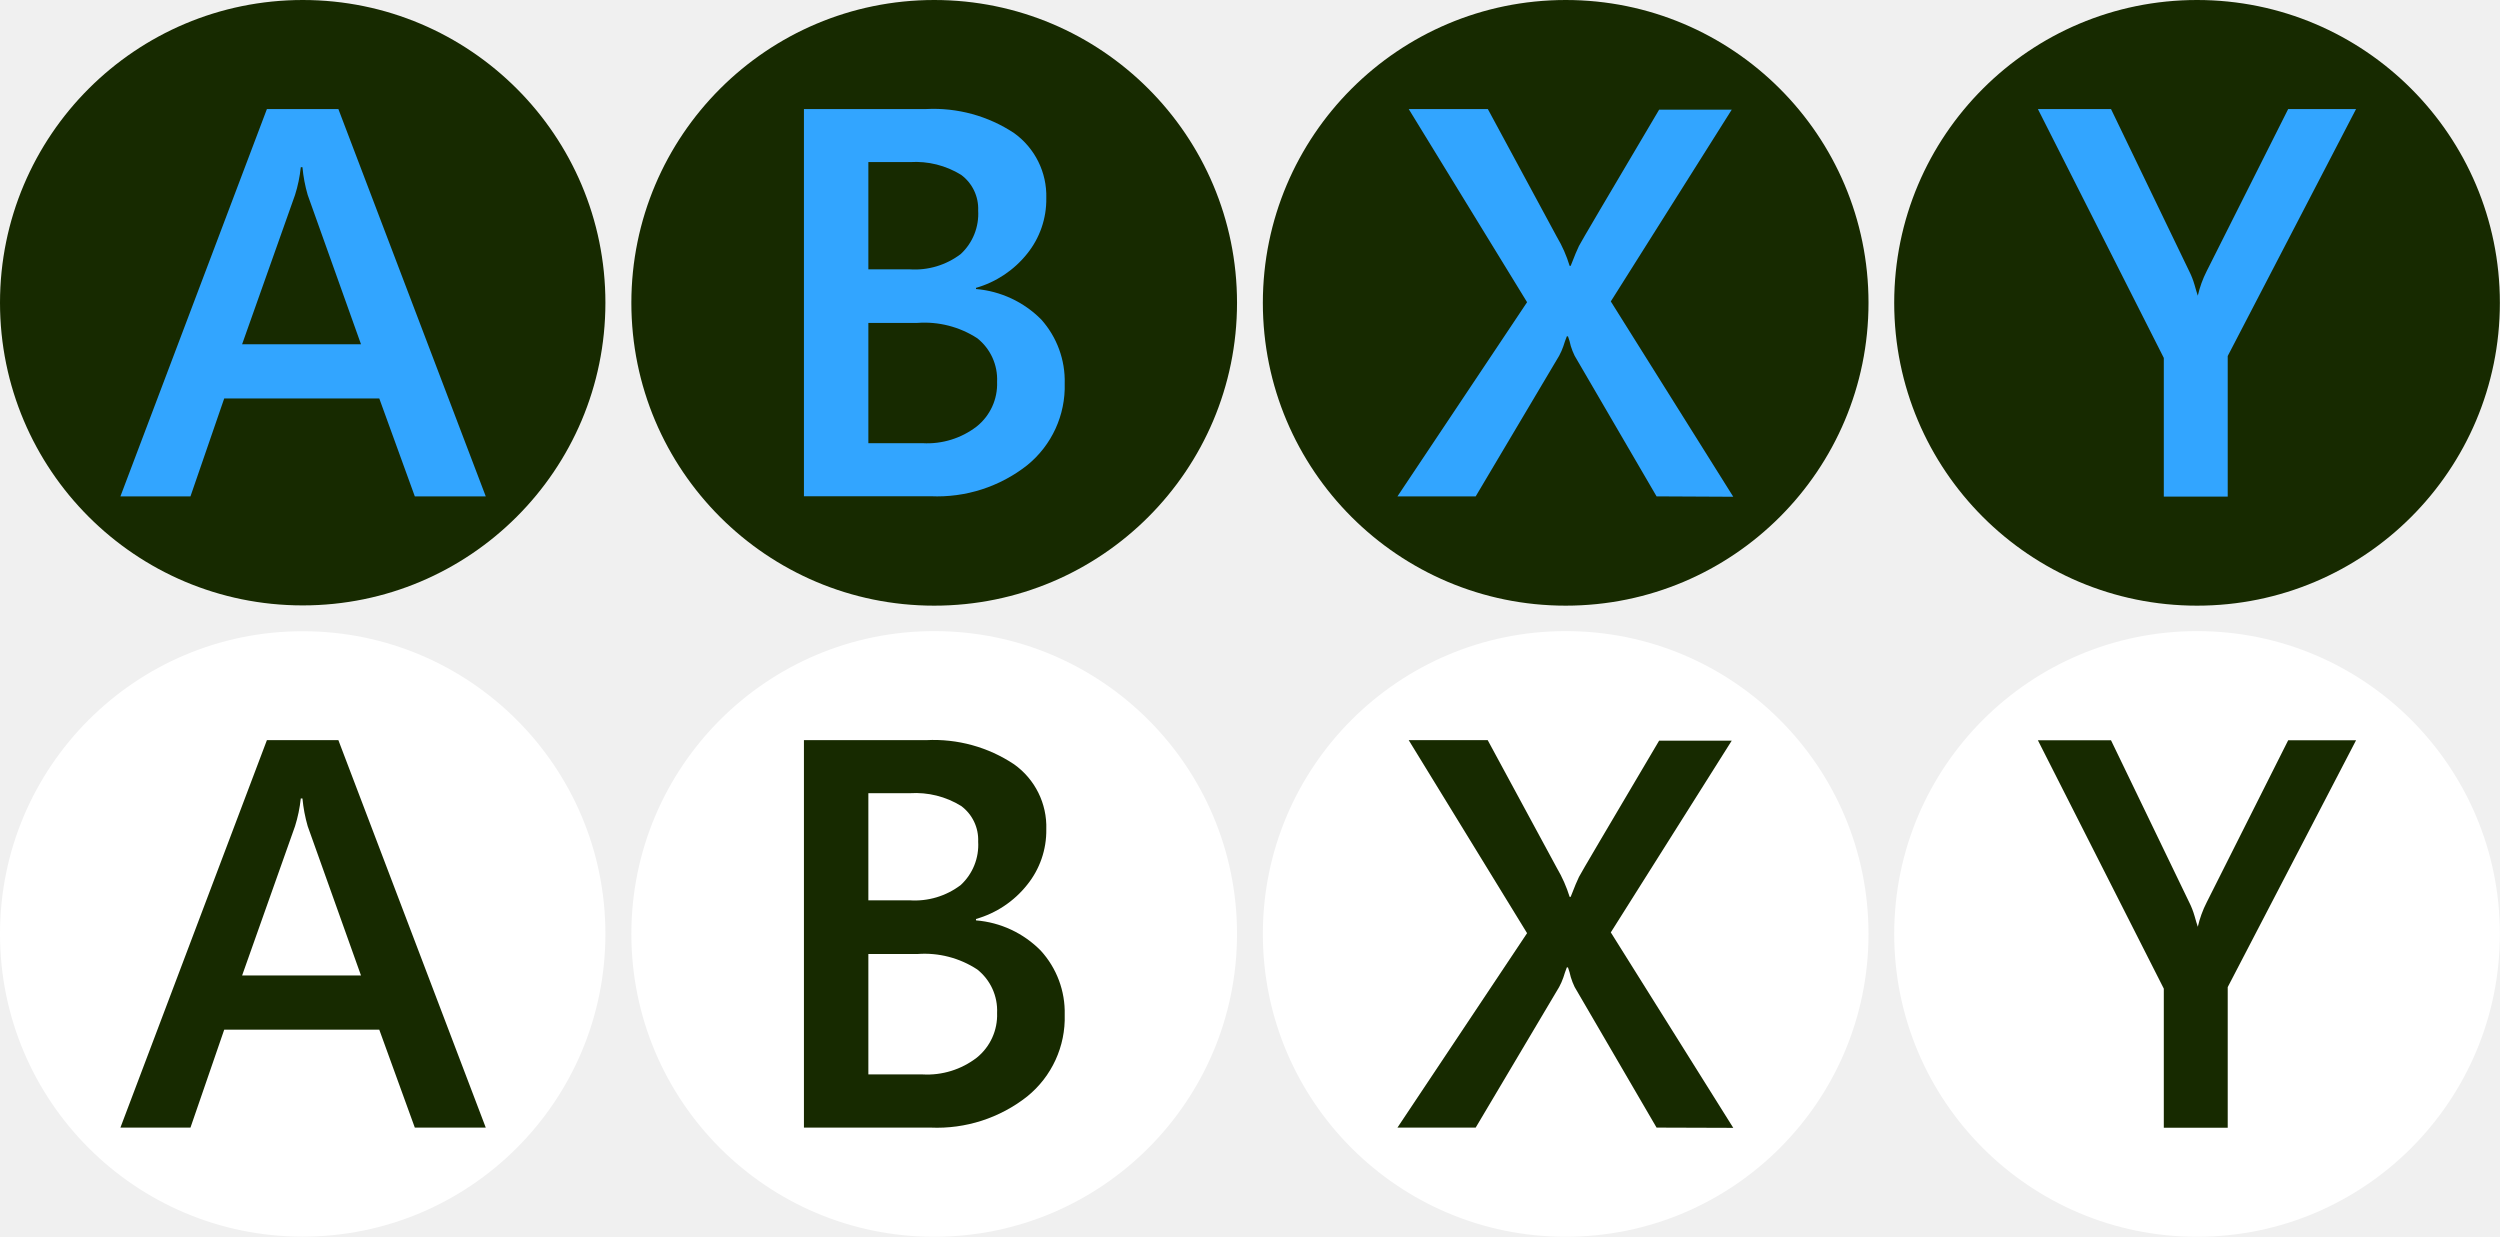
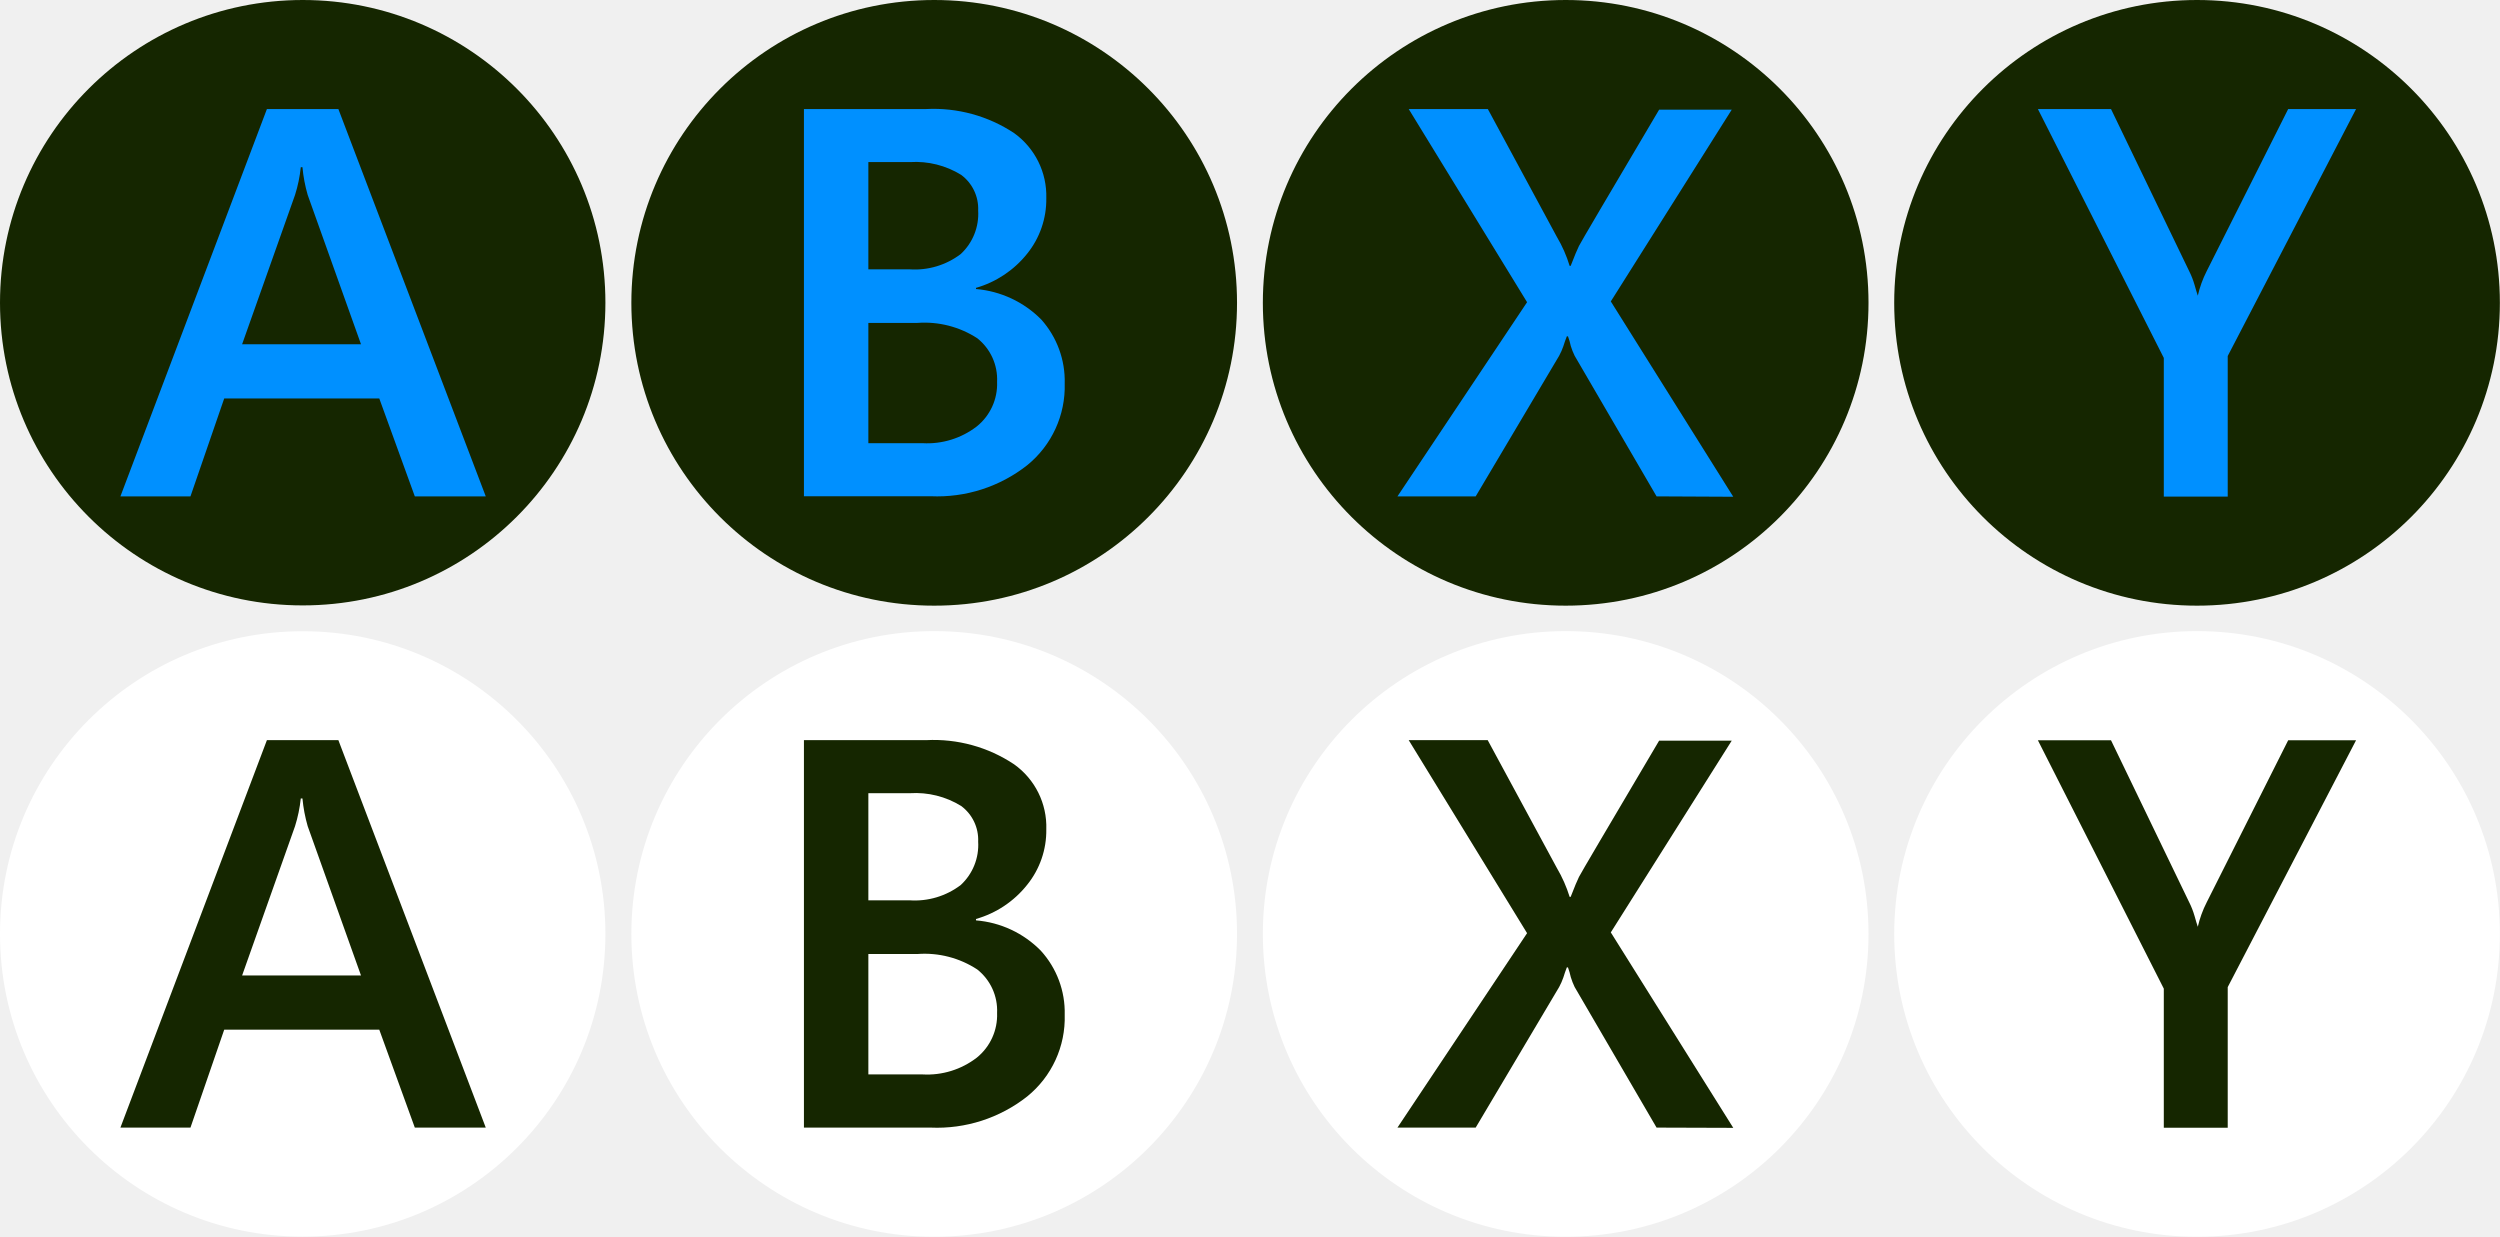
<svg xmlns="http://www.w3.org/2000/svg" id="Layer_1" data-name="Layer 1" width="195.57" height="96.74" viewBox="0 0 195.57 96.74" version="1.1">
  <defs id="defs1">
    <style id="style1">
.cls-8, .cls-9, .cls-10, .cls-11 { 
-     fill:#172a00;
+     fill:#152600;
}
.cls-3, .cls-4, .cls-5, .cls-6 { 
-     fill:#32a5ff;
+     fill:#0090ff;
}
.cls-1 { 
-     fill:#172a00;
+     fill:#152600;
}
.cls-2 { isolation: isolate; }
.cls-7 { 
    fill:#fff;
}
</style>
  </defs>
  <g id="g10">
    <g id="g3">
      <g id="A">
        <path class="cls-1" d="M23.69,0A23.68,23.68,0,1,1,0,23.68,23.69,23.69,0,0,1,23.69,0Z" id="path1" style="" />
      </g>
      <g class="cls-2" id="g2">
        <path class="cls-3" d="M32.45,38.83l-2.78-7.66H17.54L14.9,38.83H9.42L20.88,8.53h5.59L38,38.83ZM23.66,13.08h-.13a10.82,10.82,0,0,1-.45,2.17L18.94,26.93h9.3L24.07,15.25A11.49,11.49,0,0,1,23.66,13.08Z" id="path2" style="" />
      </g>
    </g>
    <g id="g5">
      <g id="B">
        <path class="cls-1" d="M73.08,0A23.69,23.69,0,1,1,49.39,23.69,23.7,23.7,0,0,1,73.08,0Z" id="path3" style="" />
      </g>
      <g class="cls-2" id="g4">
        <path class="cls-4" d="M83.29,30a7.94,7.94,0,0,1-2.93,6.39,11.38,11.38,0,0,1-7.56,2.43H62.89V8.53h9.57a11.41,11.41,0,0,1,6.87,1.88,6.05,6.05,0,0,1,2.52,5.09,6.76,6.76,0,0,1-1.5,4.35,7.92,7.92,0,0,1-4,2.67v.09A8.15,8.15,0,0,1,81.46,25,7.22,7.22,0,0,1,83.29,30ZM76.52,16.47a3.3,3.3,0,0,0-1.33-2.79,6.79,6.79,0,0,0-4-1H67.93v8.39h3.23a5.93,5.93,0,0,0,4-1.2A4.29,4.29,0,0,0,76.52,16.47ZM78,29.87a4.11,4.11,0,0,0-1.55-3.41,7.58,7.58,0,0,0-4.68-1.2H67.93v9.41h4.24a6.36,6.36,0,0,0,4.24-1.31A4.26,4.26,0,0,0,78,29.87Z" id="path4" style="" />
      </g>
    </g>
    <g id="g7">
      <g id="Y">
        <path class="cls-1" d="M171.87,0a23.69,23.69,0,1,1-23.69,23.69A23.69,23.69,0,0,1,171.87,0Z" id="path5" style="" />
      </g>
      <g class="cls-2" id="g6">
        <path class="cls-5" d="M174.27,27.85v11h-5V28L159.42,8.53h5.72l6.1,12.65a6.27,6.27,0,0,1,.44,1.12c.1.34.17.61.25.83h0a8.28,8.28,0,0,1,.69-1.91L179,8.53h5.31Z" id="path6" style="" />
      </g>
    </g>
    <g id="g9">
      <g id="X">
        <path class="cls-1" d="M122.47,0A23.69,23.69,0,1,1,98.79,23.69,23.7,23.7,0,0,1,122.47,0Z" id="path7" style="" />
      </g>
      <g class="cls-2" id="g8">
        <path class="cls-6" d="M129.59,38.83l-6.41-11a5.14,5.14,0,0,1-.3-.76,5.44,5.44,0,0,0-.22-.76h-.09c-.11.27-.19.52-.27.77a4.94,4.94,0,0,1-.33.75l-6.53,11h-6.12l10.14-15.19L110.2,8.53h6.19l5.4,10a10.25,10.25,0,0,1,1,2.27h.08c.3-.79.53-1.31.65-1.56s2.21-3.8,6.27-10.66h5.68l-9.46,15,9.58,15.28Z" id="path8" style="" />
      </g>
    </g>
  </g>
  <g id="g19">
    <g id="g12">
      <g id="A-2" data-name="A">
        <path class="cls-7" d="M23.69,49.38A23.68,23.68,0,1,1,0,73.06,23.68,23.68,0,0,1,23.69,49.38Z" id="path10" style="" />
      </g>
      <g class="cls-2" id="g11">
        <path class="cls-8" d="M32.45,88.21l-2.78-7.66H17.54L14.9,88.21H9.42L20.88,57.9h5.59L38,88.21ZM23.66,62.46h-.13a11.13,11.13,0,0,1-.45,2.17L18.94,76.31h9.3L24.07,64.63A11.67,11.67,0,0,1,23.66,62.46Z" id="path11" style="" />
      </g>
    </g>
    <g id="g14">
      <g id="B-2" data-name="B">
        <path class="cls-7" d="M73.08,49.37A23.69,23.69,0,1,1,49.39,73.06,23.7,23.7,0,0,1,73.08,49.37Z" id="path12" style="" />
      </g>
      <g class="cls-2" id="g13">
        <path class="cls-9" d="M83.29,79.38a7.92,7.92,0,0,1-2.93,6.39,11.39,11.39,0,0,1-7.56,2.44H62.89V57.9h9.57a11.34,11.34,0,0,1,6.87,1.89,6,6,0,0,1,2.52,5.09,6.75,6.75,0,0,1-1.5,4.34,7.86,7.86,0,0,1-4,2.67V72a8,8,0,0,1,5.07,2.37A7.17,7.17,0,0,1,83.29,79.38ZM76.52,65.84a3.3,3.3,0,0,0-1.33-2.79,6.8,6.8,0,0,0-4-1H67.93v8.38h3.23a5.93,5.93,0,0,0,4-1.2A4.27,4.27,0,0,0,76.52,65.84ZM78,79.25a4.1,4.1,0,0,0-1.55-3.41,7.52,7.52,0,0,0-4.68-1.21H67.93v9.42h4.24a6.36,6.36,0,0,0,4.24-1.31A4.28,4.28,0,0,0,78,79.25Z" id="path13" style="" />
      </g>
    </g>
    <g id="g16">
      <g id="Y-2" data-name="Y">
        <path class="cls-7" d="M171.87,49.37a23.69,23.69,0,1,1-23.69,23.69A23.7,23.7,0,0,1,171.87,49.37Z" id="path14" style="" />
      </g>
      <g class="cls-2" id="g15">
        <path class="cls-10" d="M174.27,77.22v11h-5V77.34l-9.85-19.43h5.72l6.1,12.64a6.27,6.27,0,0,1,.44,1.12c.1.34.17.61.25.83h0a8.2,8.2,0,0,1,.69-1.9L179,57.91h5.31Z" id="path15" style="" />
      </g>
    </g>
    <g id="g18">
      <g id="X-2" data-name="X">
        <path class="cls-7" d="M122.47,49.37A23.69,23.69,0,1,1,98.79,73.06,23.7,23.7,0,0,1,122.47,49.37Z" id="path16" style="" />
      </g>
      <g class="cls-2" id="g17">
        <path class="cls-11" d="M129.59,88.21l-6.41-11a5.22,5.22,0,0,1-.3-.77,5.86,5.86,0,0,0-.22-.76h-.09c-.11.28-.19.52-.27.78a4.94,4.94,0,0,1-.33.75l-6.53,11h-6.12L119.46,73,110.2,57.9h6.18l5.41,10a10.7,10.7,0,0,1,1,2.26h.08c.3-.79.53-1.31.65-1.56s2.21-3.79,6.27-10.66h5.68l-9.46,15,9.58,15.29Z" id="path17" style="" />
      </g>
    </g>
  </g>
</svg>
